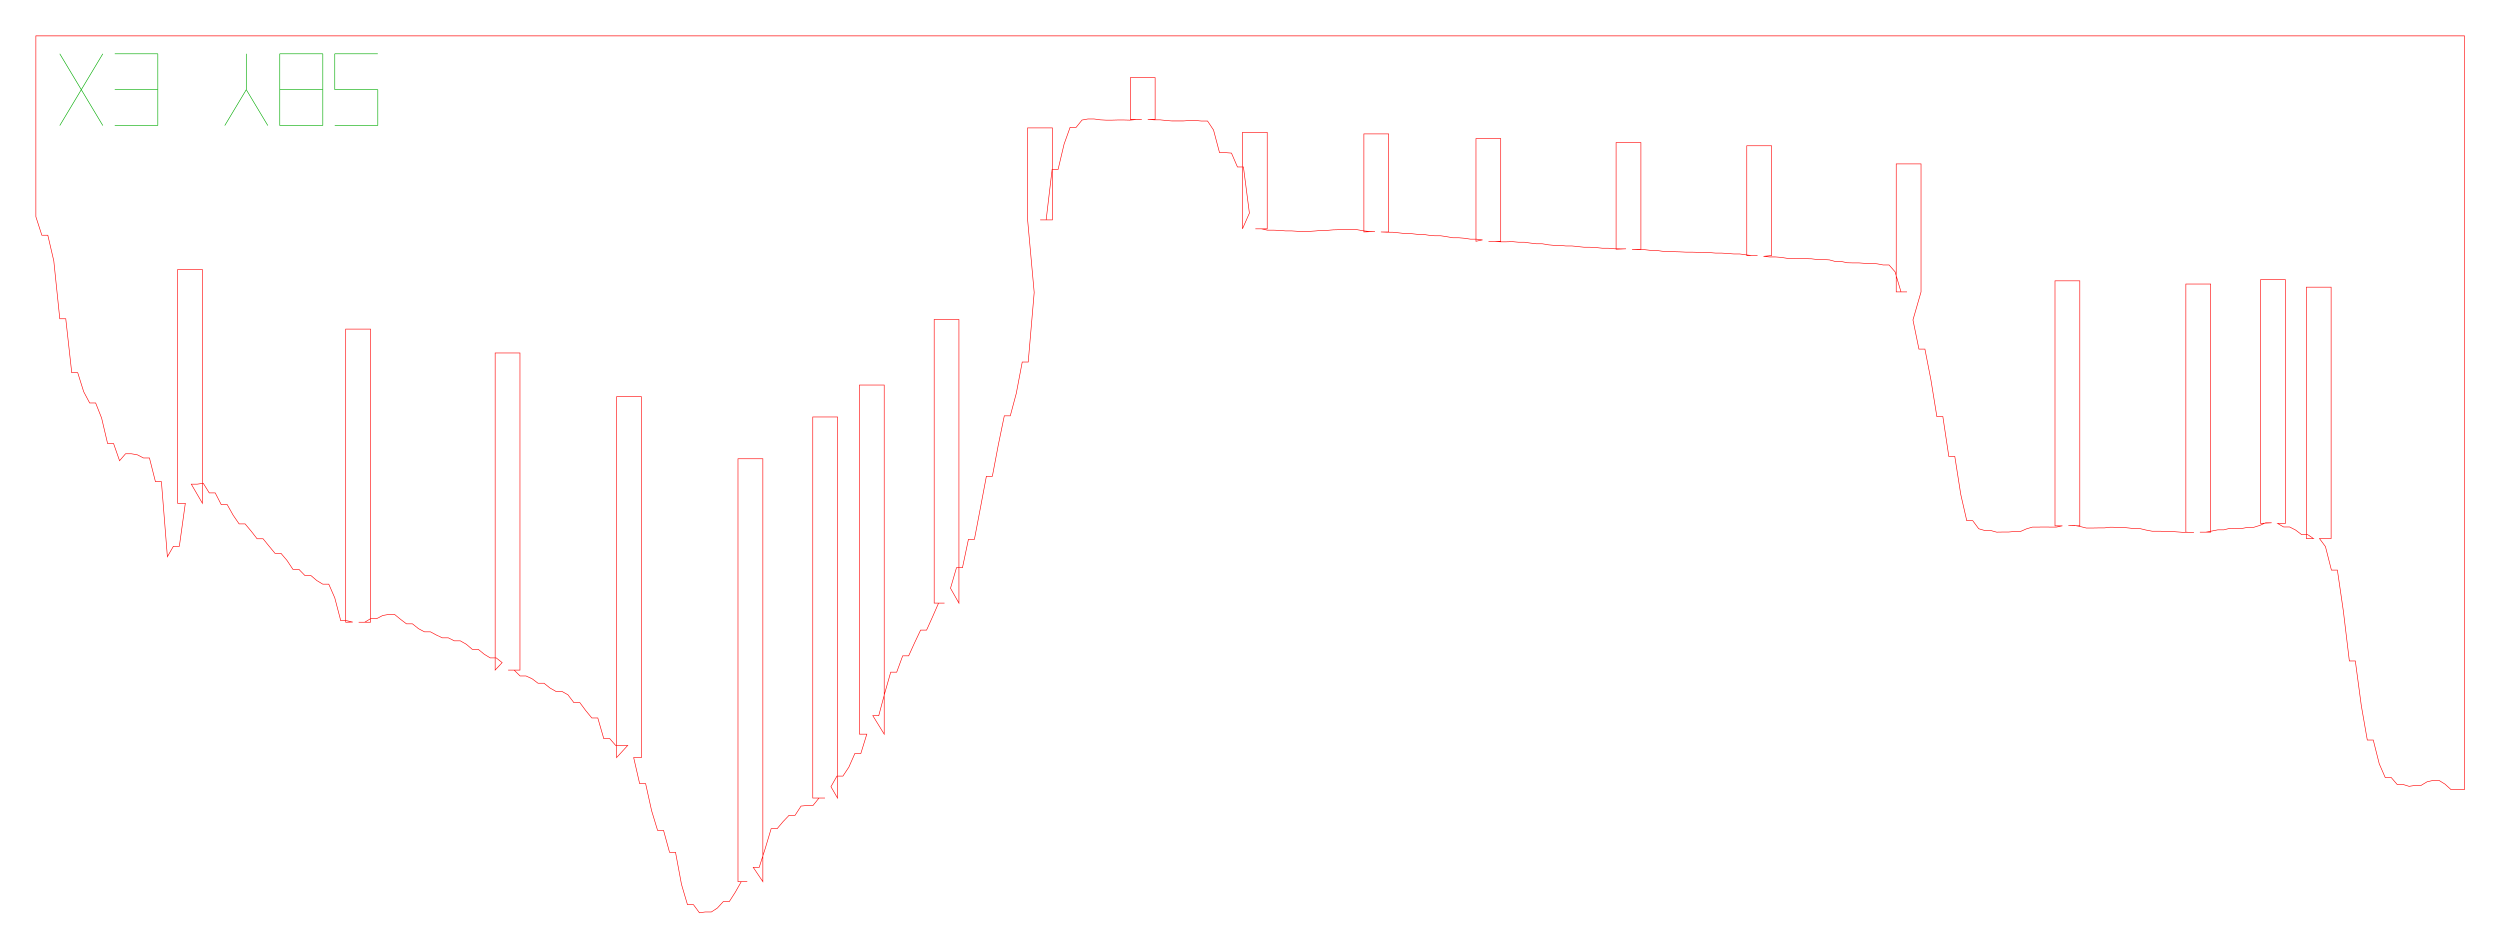
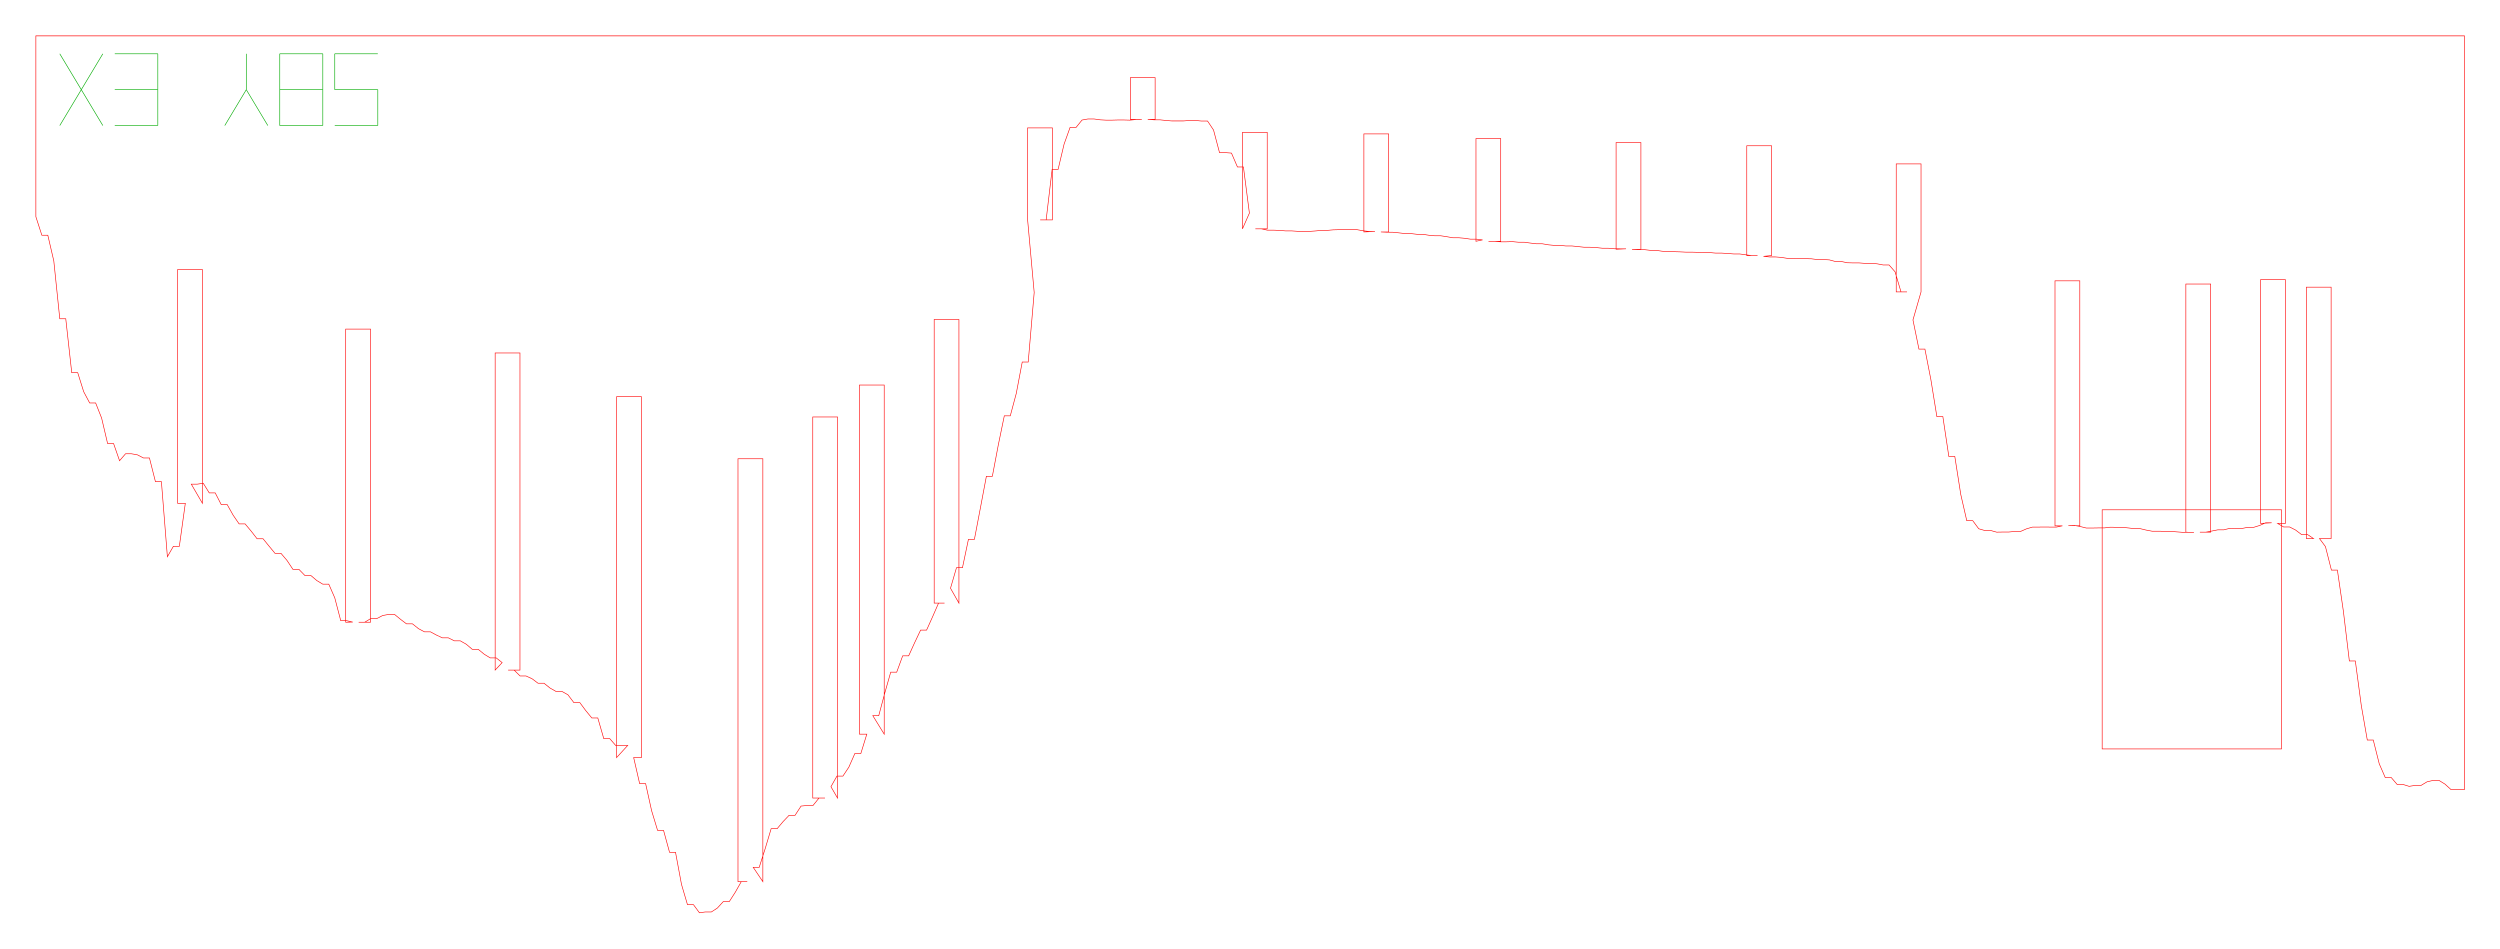
<svg xmlns="http://www.w3.org/2000/svg" width="418.2mm" height="158.7mm" viewBox="0 0 418.2 158.7">
  <path d="M 6.00,6.00 L 7.00,6.00 L 8.00,6.00 L 9.00,6.00 L 10.00,6.00 L 11.00,6.00 L 12.00,6.00 L 13.00,6.00 L 14.00,6.00 L 15.00,6.00 L 16.00,6.00 L 17.00,6.00 L 18.00,6.00 L 19.00,6.00 L 20.00,6.00 L 21.00,6.00 L 22.00,6.00 L 23.00,6.00 L 24.00,6.00 L 25.00,6.00 L 26.00,6.00 L 27.00,6.00 L 28.00,6.00 L 29.00,6.00 L 30.00,6.00 L 31.00,6.00 L 32.00,6.00 L 33.00,6.00 L 34.00,6.00 L 35.00,6.00 L 36.00,6.00 L 37.00,6.00 L 38.00,6.00 L 39.00,6.00 L 40.00,6.00 L 41.00,6.00 L 42.00,6.00 L 43.00,6.00 L 44.00,6.00 L 45.00,6.00 L 46.00,6.00 L 47.00,6.00 L 48.00,6.00 L 49.00,6.00 L 50.00,6.00 L 51.00,6.00 L 52.00,6.00 L 53.00,6.00 L 54.00,6.00 L 55.00,6.00 L 56.00,6.00 L 57.00,6.00 L 58.00,6.00 L 59.00,6.00 L 60.00,6.00 L 61.00,6.00 L 62.00,6.00 L 63.00,6.00 L 64.00,6.00 L 65.00,6.00 L 66.00,6.00 L 67.00,6.00 L 68.00,6.00 L 69.00,6.00 L 70.00,6.00 L 71.00,6.00 L 72.00,6.00 L 73.00,6.00 L 74.00,6.00 L 75.00,6.00 L 76.00,6.00 L 77.00,6.00 L 78.00,6.00 L 79.00,6.00 L 80.00,6.00 L 81.00,6.00 L 82.00,6.00 L 83.00,6.00 L 84.00,6.00 L 85.00,6.00 L 86.00,6.00 L 87.00,6.00 L 88.00,6.00 L 89.00,6.00 L 90.00,6.00 L 91.00,6.00 L 92.00,6.00 L 93.00,6.00 L 94.00,6.00 L 95.00,6.00 L 96.00,6.00 L 97.00,6.00 L 98.00,6.00 L 99.00,6.00 L 100.00,6.00 L 101.00,6.00 L 102.00,6.00 L 103.00,6.00 L 104.00,6.00 L 105.00,6.00 L 106.00,6.00 L 107.00,6.00 L 108.00,6.00 L 109.00,6.00 L 110.00,6.00 L 111.00,6.00 L 112.00,6.00 L 113.00,6.00 L 114.00,6.00 L 115.00,6.00 L 116.00,6.00 L 117.00,6.00 L 118.00,6.00 L 119.00,6.00 L 120.00,6.00 L 121.00,6.00 L 122.00,6.00 L 123.00,6.00 L 124.00,6.00 L 125.00,6.00 L 126.00,6.00 L 127.00,6.00 L 128.00,6.00 L 129.00,6.00 L 130.00,6.00 L 131.00,6.00 L 132.00,6.00 L 133.00,6.00 L 134.00,6.00 L 135.00,6.00 L 136.00,6.00 L 137.00,6.00 L 138.00,6.00 L 139.00,6.00 L 140.00,6.00 L 141.00,6.00 L 142.00,6.00 L 143.00,6.00 L 144.00,6.00 L 145.00,6.00 L 146.00,6.00 L 147.00,6.00 L 148.00,6.00 L 149.00,6.00 L 150.00,6.00 L 151.00,6.00 L 152.00,6.00 L 153.00,6.00 L 154.00,6.00 L 155.00,6.00 L 156.00,6.00 L 157.00,6.00 L 158.00,6.00 L 159.00,6.00 L 160.00,6.00 L 161.00,6.00 L 162.00,6.00 L 163.00,6.00 L 164.00,6.00 L 165.00,6.00 L 166.00,6.00 L 167.00,6.00 L 168.00,6.00 L 169.00,6.00 L 170.00,6.00 L 171.00,6.00 L 172.00,6.00 L 173.00,6.00 L 174.00,6.00 L 175.00,6.00 L 176.00,6.00 L 177.00,6.00 L 178.00,6.00 L 179.00,6.00 L 180.00,6.00 L 181.00,6.00 L 182.00,6.00 L 183.00,6.00 L 184.00,6.00 L 185.00,6.00 L 186.00,6.00 L 187.00,6.00 L 188.00,6.00 L 189.00,6.00 L 190.00,6.00 L 191.00,6.00 L 192.00,6.00 L 193.00,6.00 L 194.00,6.00 L 195.00,6.00 L 196.00,6.00 L 197.00,6.00 L 198.00,6.00 L 199.00,6.00 L 200.00,6.00 L 201.00,6.00 L 202.00,6.00 L 203.00,6.00 L 204.00,6.00 L 205.00,6.00 L 206.00,6.00 L 207.00,6.00 L 208.00,6.00 L 209.00,6.00 L 210.00,6.00 L 211.00,6.00 L 212.00,6.00 L 213.00,6.00 L 214.00,6.00 L 215.00,6.00 L 216.00,6.00 L 217.00,6.00 L 218.00,6.00 L 219.00,6.00 L 220.00,6.00 L 221.00,6.00 L 222.00,6.00 L 223.00,6.00 L 224.00,6.00 L 225.00,6.00 L 226.00,6.00 L 227.00,6.00 L 228.00,6.00 L 229.00,6.00 L 230.00,6.00 L 231.00,6.00 L 232.00,6.00 L 233.00,6.00 L 234.00,6.00 L 235.00,6.00 L 236.00,6.00 L 237.00,6.00 L 238.00,6.00 L 239.00,6.00 L 240.00,6.00 L 241.00,6.00 L 242.00,6.00 L 243.00,6.00 L 244.00,6.00 L 245.00,6.00 L 246.00,6.00 L 247.00,6.00 L 248.00,6.00 L 249.00,6.00 L 250.00,6.00 L 251.00,6.00 L 252.00,6.00 L 253.00,6.00 L 254.00,6.00 L 255.00,6.00 L 256.00,6.00 L 257.00,6.00 L 258.00,6.00 L 259.00,6.00 L 260.00,6.00 L 261.00,6.00 L 262.00,6.00 L 263.00,6.00 L 264.00,6.00 L 265.00,6.00 L 266.00,6.00 L 267.00,6.00 L 268.00,6.00 L 269.00,6.00 L 270.00,6.00 L 271.00,6.00 L 272.00,6.00 L 273.00,6.00 L 274.00,6.00 L 275.00,6.00 L 276.00,6.00 L 277.00,6.00 L 278.00,6.00 L 279.00,6.00 L 280.00,6.00 L 281.00,6.00 L 282.00,6.00 L 283.00,6.00 L 284.00,6.00 L 285.00,6.00 L 286.00,6.00 L 287.00,6.00 L 288.00,6.00 L 289.00,6.00 L 290.00,6.00 L 291.00,6.00 L 292.00,6.00 L 293.00,6.00 L 294.00,6.00 L 295.00,6.00 L 296.00,6.00 L 297.00,6.00 L 298.00,6.00 L 299.00,6.00 L 300.00,6.00 L 301.00,6.00 L 302.00,6.00 L 303.00,6.00 L 304.00,6.00 L 305.00,6.00 L 306.00,6.00 L 307.00,6.00 L 308.00,6.00 L 309.00,6.00 L 310.00,6.00 L 311.00,6.00 L 312.00,6.00 L 313.00,6.00 L 314.00,6.00 L 315.00,6.00 L 316.00,6.00 L 317.00,6.00 L 318.00,6.00 L 319.00,6.00 L 320.00,6.00 L 321.00,6.00 L 322.00,6.00 L 323.00,6.00 L 324.00,6.00 L 325.00,6.00 L 326.00,6.00 L 327.00,6.00 L 328.00,6.00 L 329.00,6.00 L 330.00,6.00 L 331.00,6.00 L 332.00,6.00 L 333.00,6.00 L 334.00,6.00 L 335.00,6.00 L 336.00,6.00 L 337.00,6.00 L 338.00,6.00 L 339.00,6.00 L 340.00,6.00 L 341.00,6.00 L 342.00,6.00 L 343.00,6.00 L 344.00,6.00 L 345.00,6.00 L 346.00,6.00 L 347.00,6.00 L 348.00,6.00 L 349.00,6.00 L 350.00,6.00 L 351.00,6.00 L 352.00,6.00 L 353.00,6.00 L 354.00,6.00 L 355.00,6.00 L 356.00,6.00 L 357.00,6.00 L 358.00,6.00 L 359.00,6.00 L 360.00,6.00 L 361.00,6.00 L 362.00,6.00 L 363.00,6.00 L 364.00,6.00 L 365.00,6.00 L 366.00,6.00 L 367.00,6.00 L 368.00,6.00 L 369.00,6.00 L 370.00,6.00 L 371.00,6.00 L 372.00,6.00 L 373.00,6.00 L 374.00,6.00 L 375.00,6.00 L 376.00,6.00 L 377.00,6.00 L 378.00,6.00 L 379.00,6.00 L 380.00,6.00 L 381.00,6.00 L 382.00,6.00 L 383.00,6.00 L 384.00,6.00 L 385.00,6.00 L 386.00,6.00 L 387.00,6.00 L 388.00,6.00 L 389.00,6.00 L 390.00,6.00 L 391.00,6.00 L 392.00,6.00 L 393.00,6.00 L 394.00,6.00 L 395.00,6.00 L 396.00,6.00 L 397.00,6.00 L 398.00,6.00 L 399.00,6.00 L 400.00,6.00 L 401.00,6.00 L 402.00,6.00 L 403.00,6.00 L 404.00,6.00 L 405.00,6.00 L 406.00,6.00 L 407.00,6.00 L 408.00,6.00 L 409.00,6.00 L 410.00,6.00 L 411.00,6.00 L 412.00,6.00 L 412.25,6.00 L 412.25,132.08 L 412.00,132.08 L 411.00,132.08 L 410.00,132.08 L 409.00,131.17 L 408.00,130.55 L 407.00,130.55 L 406.00,130.78 L 405.00,131.38 L 404.00,131.38 L 403.00,131.54 L 402.00,131.23 L 401.00,131.23 L 400.00,130.06 L 399.00,130.06 L 398.00,127.77 L 397.00,123.79 L 396.00,123.79 L 395.00,118.04 L 394.00,110.57 L 393.00,110.57 L 392.00,102.24 L 391.00,95.37 L 390.00,95.37 L 389.00,91.43 L 388.00,90.09 L 389.95,90.09 L 389.95,48.04 L 385.81,48.04 L 385.81,90.09 L 387.00,90.09 L 386.00,89.42 L 385.00,89.42 L 384.00,88.66 L 383.00,88.15 L 382.00,88.15 L 381.00,87.56 L 382.30,87.56 L 382.30,46.78 L 378.15,46.78 L 378.15,87.56 L 380.00,87.45 L 379.00,87.45 L 378.00,87.90 L 377.00,88.21 L 376.00,88.21 L 375.00,88.41 L 374.00,88.41 L 373.00,88.38 L 372.00,88.63 L 371.00,88.63 L 370.00,88.83 L 369.00,89.02 L 368.00,89.02 L 369.80,89.02 L 369.80,47.51 L 365.65,47.51 L 365.65,89.02 L 367.00,89.09 L 366.00,89.04 L 365.00,89.04 L 364.00,88.96 L 363.00,88.88 L 362.00,88.88 L 361.00,88.86 L 360.00,88.86 L 359.00,88.67 L 358.00,88.43 L 357.00,88.43 L 356.00,88.31 L 355.00,88.21 L 354.00,88.21 L 353.00,88.19 L 352.00,88.31 L 351.00,88.31 L 350.00,88.33 L 349.00,88.33 L 348.00,88.08 L 347.00,87.89 L 346.00,87.89 L 347.91,87.96 L 347.91,46.98 L 343.76,46.98 L 343.76,87.96 L 345.00,87.96 L 344.00,88.17 L 343.00,88.17 L 342.00,88.16 L 341.00,88.17 L 340.00,88.17 L 339.00,88.46 L 338.00,88.90 L 337.00,88.90 L 336.00,89.00 L 335.00,89.00 L 334.00,89.02 L 333.00,88.74 L 332.00,88.74 L 331.00,88.45 L 330.00,87.10 L 329.00,87.10 L 328.00,82.73 L 327.00,76.36 L 326.00,76.36 L 325.00,69.69 L 324.00,69.69 L 323.00,63.52 L 322.00,58.40 L 321.00,58.40 L 320.00,53.52 L 321.35,48.83 L 321.35,27.42 L 317.20,27.42 L 317.20,48.83 L 319.00,48.83 L 318.00,48.83 L 317.00,45.46 L 316.00,44.32 L 315.00,44.32 L 314.00,44.13 L 313.00,44.06 L 312.00,44.06 L 311.00,43.98 L 310.00,43.98 L 309.00,43.95 L 308.00,43.74 L 307.00,43.74 L 306.00,43.47 L 305.00,43.42 L 304.00,43.42 L 303.00,43.29 L 302.00,43.27 L 301.00,43.27 L 300.00,43.22 L 299.00,43.22 L 298.00,43.06 L 297.00,42.98 L 296.00,42.98 L 295.00,42.88 L 296.35,42.75 L 296.35,24.38 L 292.20,24.38 L 292.20,42.75 L 294.00,42.75 L 293.00,42.75 L 292.00,42.62 L 291.00,42.48 L 290.00,42.48 L 289.00,42.40 L 288.00,42.34 L 287.00,42.34 L 286.00,42.25 L 285.00,42.25 L 284.00,42.21 L 283.00,42.18 L 282.00,42.18 L 281.00,42.13 L 280.00,42.10 L 279.00,42.10 L 278.00,42.02 L 277.00,41.87 L 276.00,41.87 L 275.00,41.75 L 274.00,41.75 L 273.00,41.70 L 274.49,41.70 L 274.49,23.85 L 270.34,23.85 L 270.34,41.70 L 272.00,41.62 L 271.00,41.62 L 270.00,41.61 L 269.00,41.52 L 268.00,41.52 L 267.00,41.41 L 266.00,41.36 L 265.00,41.36 L 264.00,41.25 L 263.00,41.15 L 262.00,41.15 L 261.00,41.05 L 260.00,41.05 L 259.00,40.95 L 258.00,40.78 L 257.00,40.78 L 256.00,40.66 L 255.00,40.52 L 254.00,40.52 L 253.00,40.42 L 252.00,40.45 L 251.00,40.45 L 250.00,40.36 L 249.00,40.36 L 251.04,40.36 L 251.04,23.18 L 246.90,23.18 L 246.90,40.36 L 248.00,40.13 L 247.00,40.01 L 246.00,40.01 L 245.00,39.86 L 244.00,39.77 L 243.00,39.77 L 242.00,39.59 L 241.00,39.44 L 240.00,39.44 L 239.00,39.35 L 238.00,39.19 L 237.00,39.19 L 236.00,39.07 L 235.00,39.07 L 234.00,38.95 L 233.00,38.85 L 232.00,38.85 L 231.00,38.80 L 232.29,38.80 L 232.29,22.40 L 228.15,22.40 L 228.15,38.80 L 230.00,38.72 L 229.00,38.72 L 228.00,38.60 L 227.00,38.42 L 226.00,38.42 L 225.00,38.42 L 224.00,38.42 L 223.00,38.45 L 222.00,38.54 L 221.00,38.54 L 220.00,38.64 L 219.00,38.71 L 218.00,38.71 L 217.00,38.69 L 216.00,38.62 L 215.00,38.62 L 214.00,38.54 L 213.00,38.50 L 212.00,38.50 L 211.00,38.28 L 210.00,38.28 L 211.98,38.28 L 211.98,22.14 L 207.84,22.14 L 207.84,38.28 L 209.00,35.65 L 208.00,27.93 L 207.00,27.93 L 206.00,25.61 L 205.00,25.53 L 204.00,25.53 L 203.00,21.75 L 202.00,20.25 L 201.00,20.25 L 200.00,20.15 L 199.00,20.15 L 198.00,20.23 L 197.00,20.23 L 196.00,20.23 L 195.00,20.15 L 194.00,20.04 L 193.00,20.04 L 192.00,19.97 L 193.23,19.97 L 193.23,12.99 L 189.09,12.99 L 189.09,19.97 L 191.00,20.00 L 190.00,20.00 L 189.00,20.10 L 188.00,20.07 L 187.00,20.07 L 186.00,20.10 L 185.00,20.10 L 184.00,20.04 L 183.00,19.90 L 182.00,19.90 L 181.00,20.08 L 180.00,21.32 L 179.00,21.32 L 178.00,24.11 L 177.00,28.33 L 176.00,28.33 L 175.00,36.78 L 174.00,36.78 L 176.04,36.78 L 176.04,21.39 L 171.90,21.39 L 171.90,36.78 L 173.00,48.93 L 172.00,60.56 L 171.00,60.56 L 170.00,65.82 L 169.00,69.56 L 168.00,69.56 L 167.00,74.41 L 166.00,79.68 L 165.00,79.68 L 164.00,84.98 L 163.00,90.22 L 162.00,90.22 L 161.00,94.97 L 160.00,94.97 L 159.00,98.40 L 160.41,100.89 L 160.41,53.45 L 156.27,53.45 L 156.27,100.89 L 158.00,100.89 L 157.00,100.89 L 156.00,103.18 L 155.00,105.40 L 154.00,105.40 L 153.00,107.51 L 152.00,109.71 L 151.00,109.71 L 150.00,112.44 L 149.00,112.44 L 148.00,115.95 L 147.00,119.71 L 146.00,119.71 L 147.91,122.81 L 147.91,64.41 L 143.77,64.41 L 143.77,122.81 L 145.00,122.81 L 144.00,126.05 L 143.00,126.05 L 142.00,128.32 L 141.00,129.83 L 140.00,129.83 L 139.00,131.60 L 140.10,133.50 L 140.10,69.75 L 135.96,69.75 L 135.96,133.50 L 138.00,133.50 L 137.00,133.50 L 136.00,134.74 L 135.00,134.74 L 134.00,134.84 L 133.00,136.38 L 132.00,136.38 L 131.00,137.43 L 130.00,138.62 L 129.00,138.62 L 128.00,141.96 L 127.00,145.09 L 126.00,145.09 L 127.61,147.48 L 127.61,76.74 L 123.45,76.74 L 123.45,147.48 L 125.00,147.48 L 124.00,147.48 L 123.00,149.25 L 122.00,150.81 L 121.00,150.81 L 120.00,151.90 L 119.00,152.55 L 118.00,152.55 L 117.00,152.69 L 116.00,151.33 L 115.00,151.33 L 114.00,147.94 L 113.00,142.57 L 112.00,142.57 L 111.00,138.91 L 110.00,138.91 L 109.00,135.61 L 108.00,131.09 L 107.00,131.09 L 106.00,126.73 L 107.30,126.73 L 107.30,66.36 L 103.14,66.36 L 103.14,126.73 L 105.00,124.70 L 104.00,124.70 L 103.00,124.71 L 102.00,123.56 L 101.00,123.56 L 100.00,120.10 L 99.00,120.10 L 98.00,118.89 L 97.00,117.54 L 96.00,117.54 L 95.00,116.22 L 94.00,115.66 L 93.00,115.66 L 92.00,115.09 L 91.00,114.29 L 90.00,114.29 L 89.00,113.54 L 88.00,113.08 L 87.00,113.08 L 86.00,112.09 L 85.00,112.09 L 86.98,112.09 L 86.98,59.04 L 82.83,59.04 L 82.83,112.09 L 84.00,110.84 L 83.00,110.05 L 82.00,110.05 L 81.00,109.44 L 80.00,108.62 L 79.00,108.62 L 78.00,107.77 L 77.00,107.20 L 76.00,107.20 L 75.00,106.70 L 74.00,106.70 L 73.00,106.23 L 72.00,105.69 L 71.00,105.69 L 70.00,105.16 L 69.00,104.36 L 68.00,104.36 L 67.00,103.60 L 66.00,102.78 L 65.00,102.78 L 64.00,102.97 L 63.00,103.49 L 62.00,103.49 L 61.00,104.09 L 60.00,104.09 L 61.98,104.09 L 61.98,55.05 L 57.83,55.05 L 57.83,104.09 L 59.00,104.06 L 58.00,103.83 L 57.00,103.83 L 56.00,100.01 L 55.00,97.72 L 54.00,97.72 L 53.00,97.12 L 52.00,96.27 L 51.00,96.27 L 50.00,95.24 L 49.00,95.24 L 48.00,93.74 L 47.00,92.56 L 46.00,92.56 L 45.00,91.35 L 44.00,90.12 L 43.00,90.12 L 42.00,88.83 L 41.00,87.64 L 40.00,87.64 L 39.00,86.18 L 38.00,84.40 L 37.00,84.40 L 36.00,82.45 L 35.00,82.45 L 34.00,80.84 L 33.00,80.99 L 32.00,80.99 L 33.86,84.19 L 33.86,45.09 L 29.71,45.09 L 29.71,84.19 L 31.00,84.19 L 30.00,91.39 L 29.00,91.39 L 28.00,93.13 L 27.00,80.57 L 26.00,80.57 L 25.00,76.61 L 24.00,76.61 L 23.00,76.09 L 22.00,75.91 L 21.00,75.91 L 20.00,77.07 L 19.00,74.20 L 18.00,74.20 L 17.00,69.94 L 16.00,67.41 L 15.00,67.41 L 14.00,65.53 L 13.00,62.34 L 12.00,62.34 L 11.00,53.32 L 10.00,53.32 L 9.00,43.65 L 8.00,39.35 L 7.00,39.35 L 6.00,36.25 L 6.00,6.00 Z" fill="none" stroke="#f00" stroke-width="0.1" />
+   <path d="M 351.65,85.28 L 381.65,85.28 L 381.65,125.28 L 351.65,125.28 L 351.65,85.28 Z" fill="none" stroke="#f00" stroke-width="0.1" />
  <path d="M 10.00,21.00 L 17.20,9.00" fill="none" stroke="#0a0" stroke-width="0.1" />
  <path d="M 10.00,9.00 L 17.20,21.00" fill="none" stroke="#0a0" stroke-width="0.1" />
  <path d="M 19.20,21.00 L 26.40,21.00" fill="none" stroke="#0a0" stroke-width="0.1" />
  <path d="M 26.40,21.00 L 26.40,15.00" fill="none" stroke="#0a0" stroke-width="0.1" />
  <path d="M 19.20,15.00 L 26.40,15.00" fill="none" stroke="#0a0" stroke-width="0.1" />
  <path d="M 26.40,15.00 L 26.40,9.00" fill="none" stroke="#0a0" stroke-width="0.1" />
  <path d="M 19.20,9.00 L 26.40,9.00" fill="none" stroke="#0a0" stroke-width="0.1" />
  <path d="M 37.60,21.00 L 41.20,15.00" fill="none" stroke="#0a0" stroke-width="0.1" />
  <path d="M 44.80,21.00 L 41.20,15.00" fill="none" stroke="#0a0" stroke-width="0.1" />
  <path d="M 41.20,15.00 L 41.20,9.00" fill="none" stroke="#0a0" stroke-width="0.1" />
  <path d="M 46.80,21.00 L 54.00,21.00" fill="none" stroke="#0a0" stroke-width="0.1" />
  <path d="M 54.00,21.00 L 54.00,15.00" fill="none" stroke="#0a0" stroke-width="0.1" />
  <path d="M 54.00,15.00 L 54.00,9.00" fill="none" stroke="#0a0" stroke-width="0.1" />
  <path d="M 46.80,9.00 L 54.00,9.00" fill="none" stroke="#0a0" stroke-width="0.1" />
  <path d="M 46.80,15.00 L 46.80,9.00" fill="none" stroke="#0a0" stroke-width="0.1" />
  <path d="M 46.80,21.00 L 46.80,15.00" fill="none" stroke="#0a0" stroke-width="0.1" />
  <path d="M 46.80,15.00 L 54.00,15.00" fill="none" stroke="#0a0" stroke-width="0.1" />
  <path d="M 56.00,21.00 L 63.20,21.00" fill="none" stroke="#0a0" stroke-width="0.1" />
  <path d="M 63.20,21.00 L 63.20,15.00" fill="none" stroke="#0a0" stroke-width="0.1" />
  <path d="M 56.00,15.00 L 63.20,15.00" fill="none" stroke="#0a0" stroke-width="0.1" />
  <path d="M 56.00,15.00 L 56.00,9.00" fill="none" stroke="#0a0" stroke-width="0.1" />
  <path d="M 56.00,9.00 L 63.20,9.00" fill="none" stroke="#0a0" stroke-width="0.1" />
</svg>
